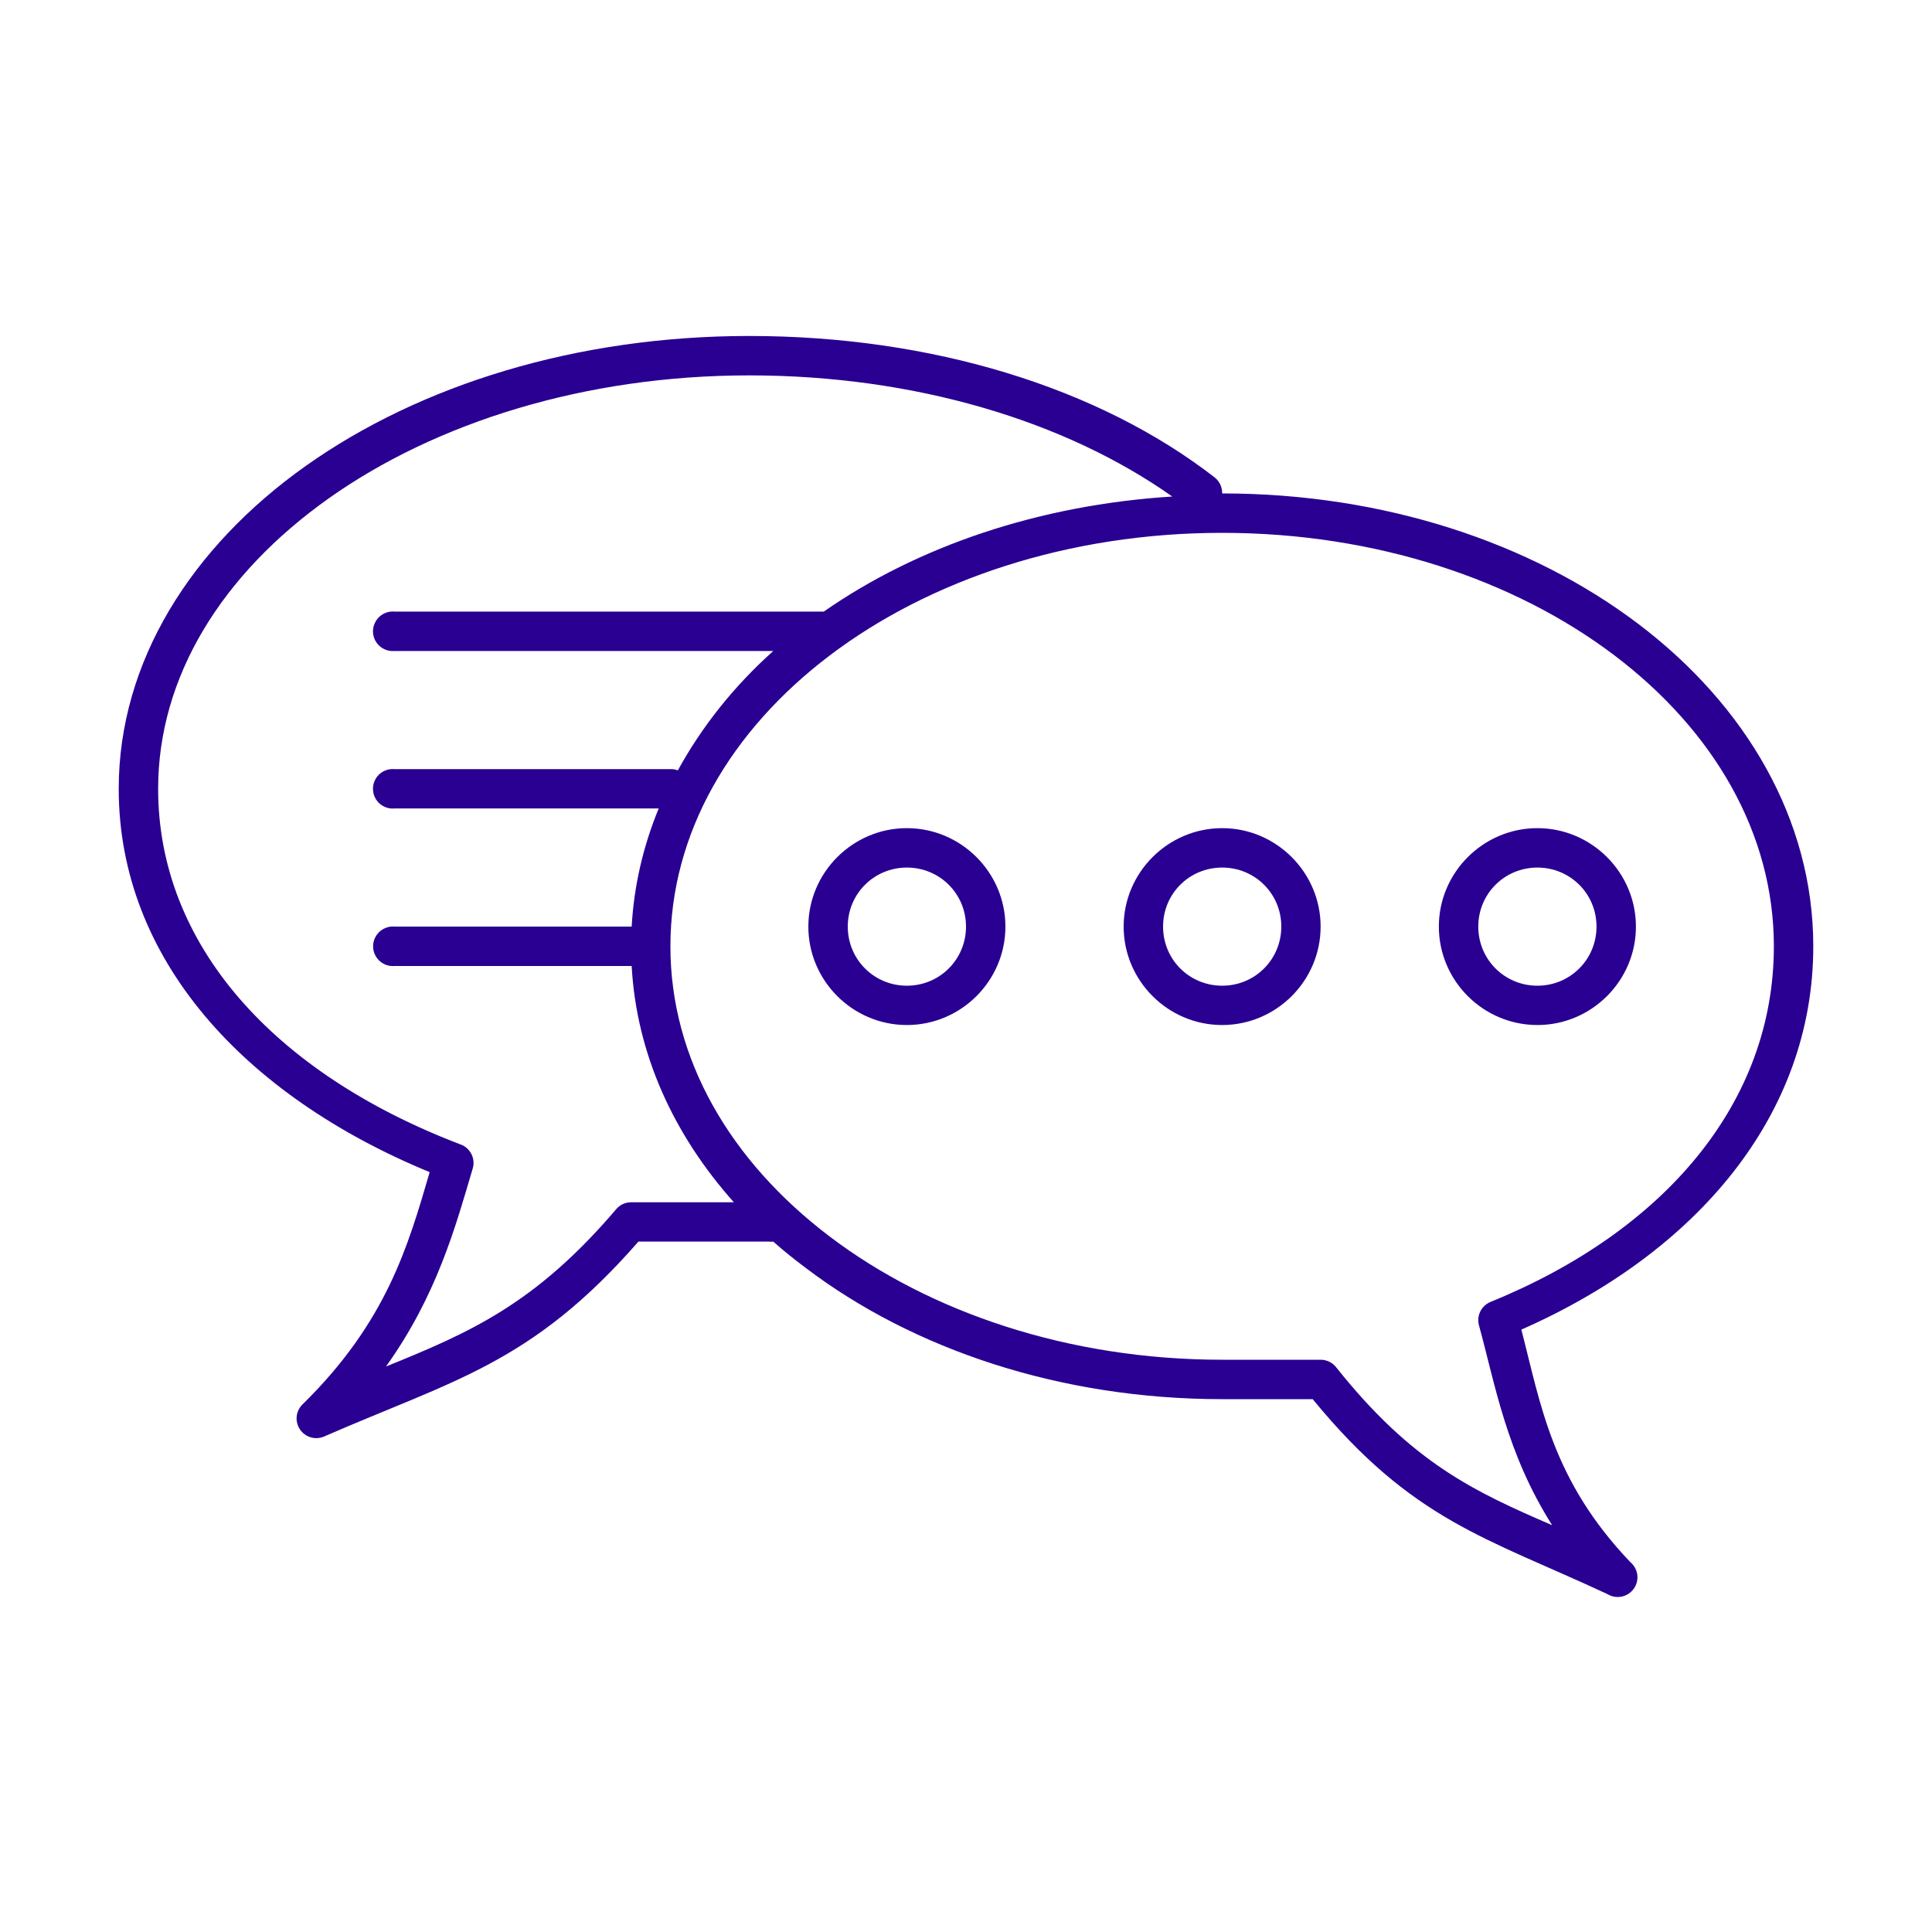
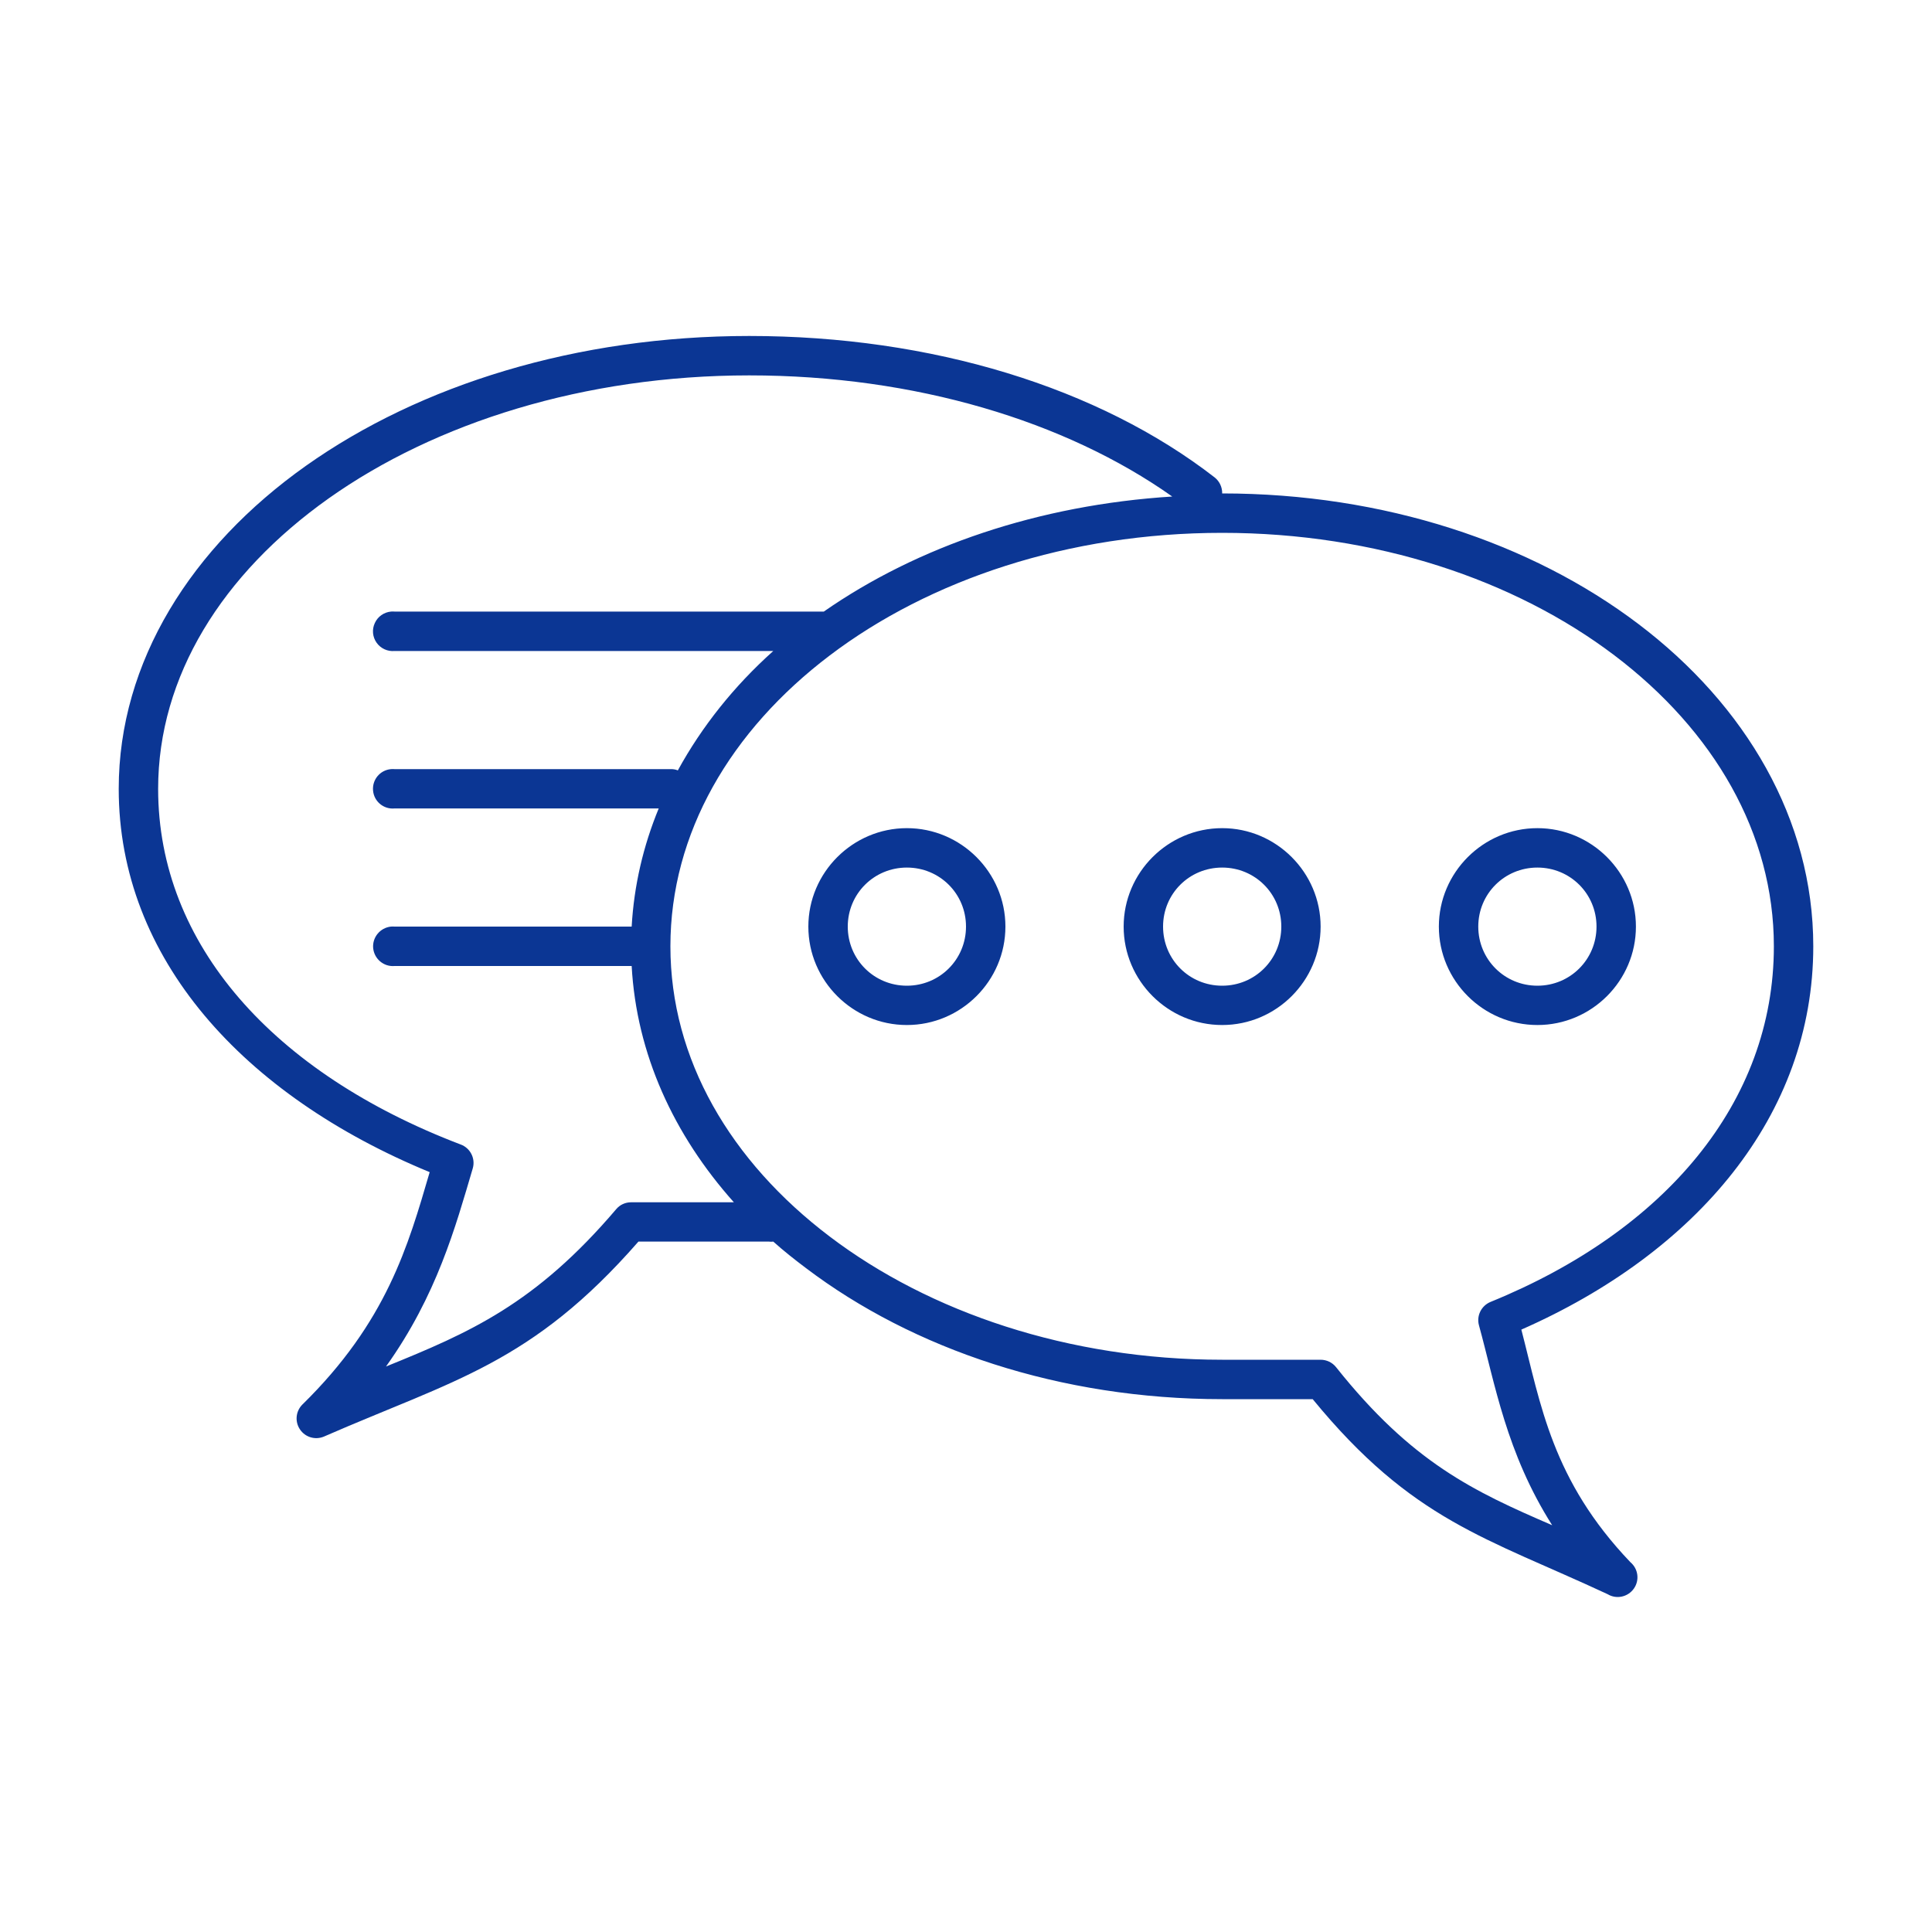
- <svg xmlns="http://www.w3.org/2000/svg" version="1.2" baseProfile="tiny-ps" viewBox="0 0 200 200" width="1000" height="1000">
+ <svg xmlns="http://www.w3.org/2000/svg" version="1.2" baseProfile="tiny-ps" viewBox="0 0 200 200" width="200" height="200">
  <style>
		tspan { white-space:pre }
- 		.shp0 { fill: #290092 } 
+ 		.shp0 { fill: #0b3694 } 
	</style>
-   <path id="Shape" fill-rule="evenodd" class="shp0" d="M125.75 49.43C126.25 49.83 126.53 50.44 126.52 51.08C143.27 51.08 158.5 56.18 169.6 64.59C180.71 73 187.71 84.83 187.71 97.96C187.71 115.47 175.6 129.67 157.49 137.64C159.5 145.39 160.66 153.22 168.78 161.72C169.59 162.4 169.75 163.59 169.13 164.46C168.51 165.33 167.33 165.58 166.42 165.03C153.85 159.17 146.21 157.43 135.89 144.84L126.52 144.84C109.76 144.84 94.53 139.68 83.43 131.27C82.26 130.39 81.12 129.49 80.05 128.53C79.9 128.55 79.75 128.55 79.6 128.53L66.09 128.53C55.03 141.18 46.99 142.84 33.52 148.72C32.62 149.09 31.59 148.78 31.05 147.97C30.51 147.17 30.61 146.1 31.29 145.41C40.03 136.85 42.25 128.96 44.48 121.34C25.19 113.39 12.29 99.21 12.29 81.66C12.29 68.48 19.83 56.61 31.67 48.22C43.51 39.83 59.71 34.78 77.56 34.78C96.45 34.78 113.74 40.11 125.75 49.43ZM34.03 51.59C22.99 59.42 16.37 70.03 16.37 81.66C16.37 97.77 28.32 111.09 47.67 118.47C48.68 118.83 49.24 119.92 48.94 120.95C47.14 127.04 45.22 134.09 39.96 141.46C48.59 137.96 55.41 135.02 63.8 125.16C64.18 124.71 64.74 124.46 65.33 124.46L75.97 124.46C69.74 117.48 65.89 109.1 65.39 100C65.37 100 65.35 100 65.33 100L40.85 100C39.73 100.1 38.74 99.27 38.63 98.15C38.53 97.03 39.35 96.04 40.47 95.92C40.59 95.91 40.72 95.91 40.85 95.92L65.33 95.92C65.35 95.92 65.37 95.92 65.39 95.92C65.63 91.67 66.59 87.57 68.19 83.69L40.85 83.69C39.72 83.8 38.72 82.97 38.62 81.85C38.51 80.72 39.34 79.72 40.47 79.62C40.59 79.61 40.72 79.61 40.85 79.62L69.4 79.62C69.67 79.61 69.93 79.65 70.17 79.75C72.65 75.22 75.98 71.03 80.05 67.39L40.85 67.39C40.12 67.46 39.41 67.13 38.99 66.54C38.56 65.94 38.49 65.16 38.8 64.5C39.1 63.83 39.74 63.38 40.47 63.31C40.59 63.3 40.72 63.3 40.85 63.31L85.28 63.31C94.99 56.55 107.54 52.27 121.35 51.4C110.31 43.59 94.71 38.86 77.56 38.86C60.49 38.86 45.07 43.77 34.03 51.59ZM85.91 67.84C75.61 75.64 69.4 86.28 69.4 97.96C69.4 109.64 75.61 120.22 85.91 128.02C96.22 135.83 110.59 140.76 126.52 140.76L136.71 140.76C137.33 140.76 137.92 141.04 138.31 141.53C146.17 151.41 152.55 154.38 160.68 157.89C155.92 150.39 154.76 143.21 153.1 137.19C152.83 136.2 153.35 135.16 154.31 134.77C172.35 127.42 183.63 114.13 183.63 97.96C183.63 86.28 177.42 75.64 167.12 67.84C156.81 60.03 142.44 55.16 126.52 55.16C110.59 55.16 96.22 60.03 85.91 67.84ZM104.08 95.92C104.08 101.53 99.49 106.11 93.88 106.11C88.27 106.11 83.68 101.53 83.68 95.92C83.68 90.32 88.27 85.73 93.88 85.73C99.49 85.73 104.08 90.32 104.08 95.92ZM136.71 95.92C136.71 101.53 132.12 106.11 126.52 106.11C120.91 106.11 116.32 101.53 116.32 95.92C116.32 90.32 120.91 85.73 126.52 85.73C132.12 85.73 136.71 90.32 136.71 95.92ZM169.35 95.92C169.35 101.53 164.76 106.11 159.15 106.11C153.54 106.11 148.95 101.53 148.95 95.92C148.95 90.32 153.54 85.73 159.15 85.73C164.76 85.73 169.35 90.32 169.35 95.92ZM87.76 95.92C87.76 99.32 90.48 102.04 93.88 102.04C97.28 102.04 100 99.32 100 95.92C100 92.52 97.28 89.81 93.88 89.81C90.48 89.81 87.76 92.52 87.76 95.92ZM120.4 95.92C120.4 99.32 123.11 102.04 126.52 102.04C129.92 102.04 132.64 99.32 132.64 95.92C132.64 92.52 129.92 89.81 126.52 89.81C123.11 89.81 120.4 92.52 120.4 95.92ZM153.03 95.92C153.03 99.32 155.75 102.04 159.15 102.04C162.55 102.04 165.27 99.32 165.27 95.92C165.27 92.52 162.55 89.81 159.15 89.81C155.75 89.81 153.03 92.52 153.03 95.92Z" />
+   <path id="Shape" fill-rule="evenodd" class="shp0" d="M125.75 49.43C126.25 49.83 126.53 50.44 126.52 51.08C143.27 51.08 158.5 56.18 169.6 64.59C180.71 73 187.71 84.83 187.71 97.96C187.71 115.47 175.6 129.67 157.49 137.64C159.5 145.39 160.66 153.22 168.78 161.72C169.59 162.4 169.75 163.59 169.13 164.46C168.51 165.33 167.33 165.58 166.42 165.03C153.85 159.17 146.21 157.43 135.89 144.84L126.52 144.84C109.76 144.84 94.53 139.68 83.43 131.27C82.26 130.39 81.12 129.49 80.05 128.53C79.9 128.55 79.75 128.55 79.6 128.53L66.09 128.53C55.03 141.18 46.99 142.84 33.52 148.72C32.62 149.09 31.59 148.78 31.05 147.97C30.51 147.17 30.61 146.1 31.29 145.41C40.03 136.85 42.25 128.96 44.48 121.34C25.19 113.39 12.29 99.21 12.29 81.66C12.29 68.48 19.83 56.61 31.67 48.22C43.51 39.83 59.71 34.78 77.56 34.78C96.45 34.78 113.74 40.11 125.75 49.43ZM34.03 51.59C22.99 59.42 16.37 70.03 16.37 81.66C16.37 97.77 28.32 111.09 47.67 118.47C48.68 118.83 49.24 119.92 48.94 120.95C47.14 127.04 45.22 134.09 39.96 141.46C48.59 137.96 55.41 135.02 63.8 125.16C64.18 124.71 64.74 124.46 65.33 124.46L75.97 124.46C69.74 117.48 65.89 109.1 65.39 100C65.37 100 65.35 100 65.33 100L40.85 100C39.73 100.1 38.74 99.27 38.63 98.15C38.53 97.03 39.35 96.04 40.47 95.92C40.59 95.91 40.72 95.91 40.85 95.92C40.87 95.92 65.37 95.92 65.39 95.92C65.63 91.67 66.59 87.57 68.19 83.69L40.85 83.69C39.72 83.8 38.72 82.97 38.62 81.85C38.51 80.72 39.34 79.72 40.47 79.62C40.59 79.61 40.72 79.61 40.85 79.62L69.4 79.62C69.67 79.61 69.93 79.65 70.17 79.75C72.65 75.22 75.98 71.03 80.05 67.39L40.85 67.39C40.12 67.46 39.41 67.13 38.99 66.54C38.56 65.94 38.49 65.16 38.8 64.5C39.1 63.83 39.74 63.38 40.47 63.31C40.59 63.3 40.72 63.3 40.85 63.31L85.28 63.31C94.99 56.55 107.54 52.27 121.35 51.4C110.31 43.59 94.71 38.86 77.56 38.86C60.49 38.86 45.07 43.77 34.03 51.59ZM85.91 67.84C75.61 75.64 69.4 86.28 69.4 97.96C69.4 109.64 75.61 120.22 85.91 128.02C96.22 135.83 110.59 140.76 126.52 140.76L136.71 140.76C137.33 140.76 137.92 141.04 138.31 141.53C146.17 151.41 152.55 154.38 160.68 157.89C155.92 150.39 154.76 143.21 153.1 137.19C152.83 136.2 153.35 135.16 154.31 134.77C172.35 127.42 183.63 114.13 183.63 97.96C183.63 86.28 177.42 75.64 167.12 67.84C156.81 60.03 142.44 55.16 126.52 55.16C110.59 55.16 96.22 60.03 85.91 67.84ZM104.08 95.92C104.08 101.53 99.49 106.11 93.88 106.11C88.27 106.11 83.68 101.53 83.68 95.92C83.68 90.32 88.27 85.73 93.88 85.73C99.49 85.73 104.08 90.32 104.08 95.92ZM136.71 95.92C136.71 101.53 132.12 106.11 126.52 106.11C120.91 106.11 116.32 101.53 116.32 95.92C116.32 90.32 120.91 85.73 126.52 85.73C132.12 85.73 136.71 90.32 136.71 95.92ZM169.35 95.92C169.35 101.53 164.76 106.11 159.15 106.11C153.54 106.11 148.95 101.53 148.95 95.92C148.95 90.32 153.54 85.73 159.15 85.73C164.76 85.73 169.35 90.32 169.35 95.92ZM87.76 95.92C87.76 99.32 90.48 102.04 93.88 102.04C97.28 102.04 100 99.32 100 95.92C100 92.52 97.28 89.81 93.88 89.81C90.48 89.81 87.76 92.52 87.76 95.92ZM120.4 95.92C120.4 99.32 123.11 102.04 126.52 102.04C129.92 102.04 132.64 99.32 132.64 95.92C132.64 92.52 129.92 89.81 126.52 89.81C123.11 89.81 120.4 92.52 120.4 95.92ZM153.03 95.92C153.03 99.32 155.75 102.04 159.15 102.04C162.55 102.04 165.27 99.32 165.27 95.92C165.27 92.52 162.55 89.81 159.15 89.81C155.75 89.81 153.03 92.52 153.03 95.92Z" />
</svg>
